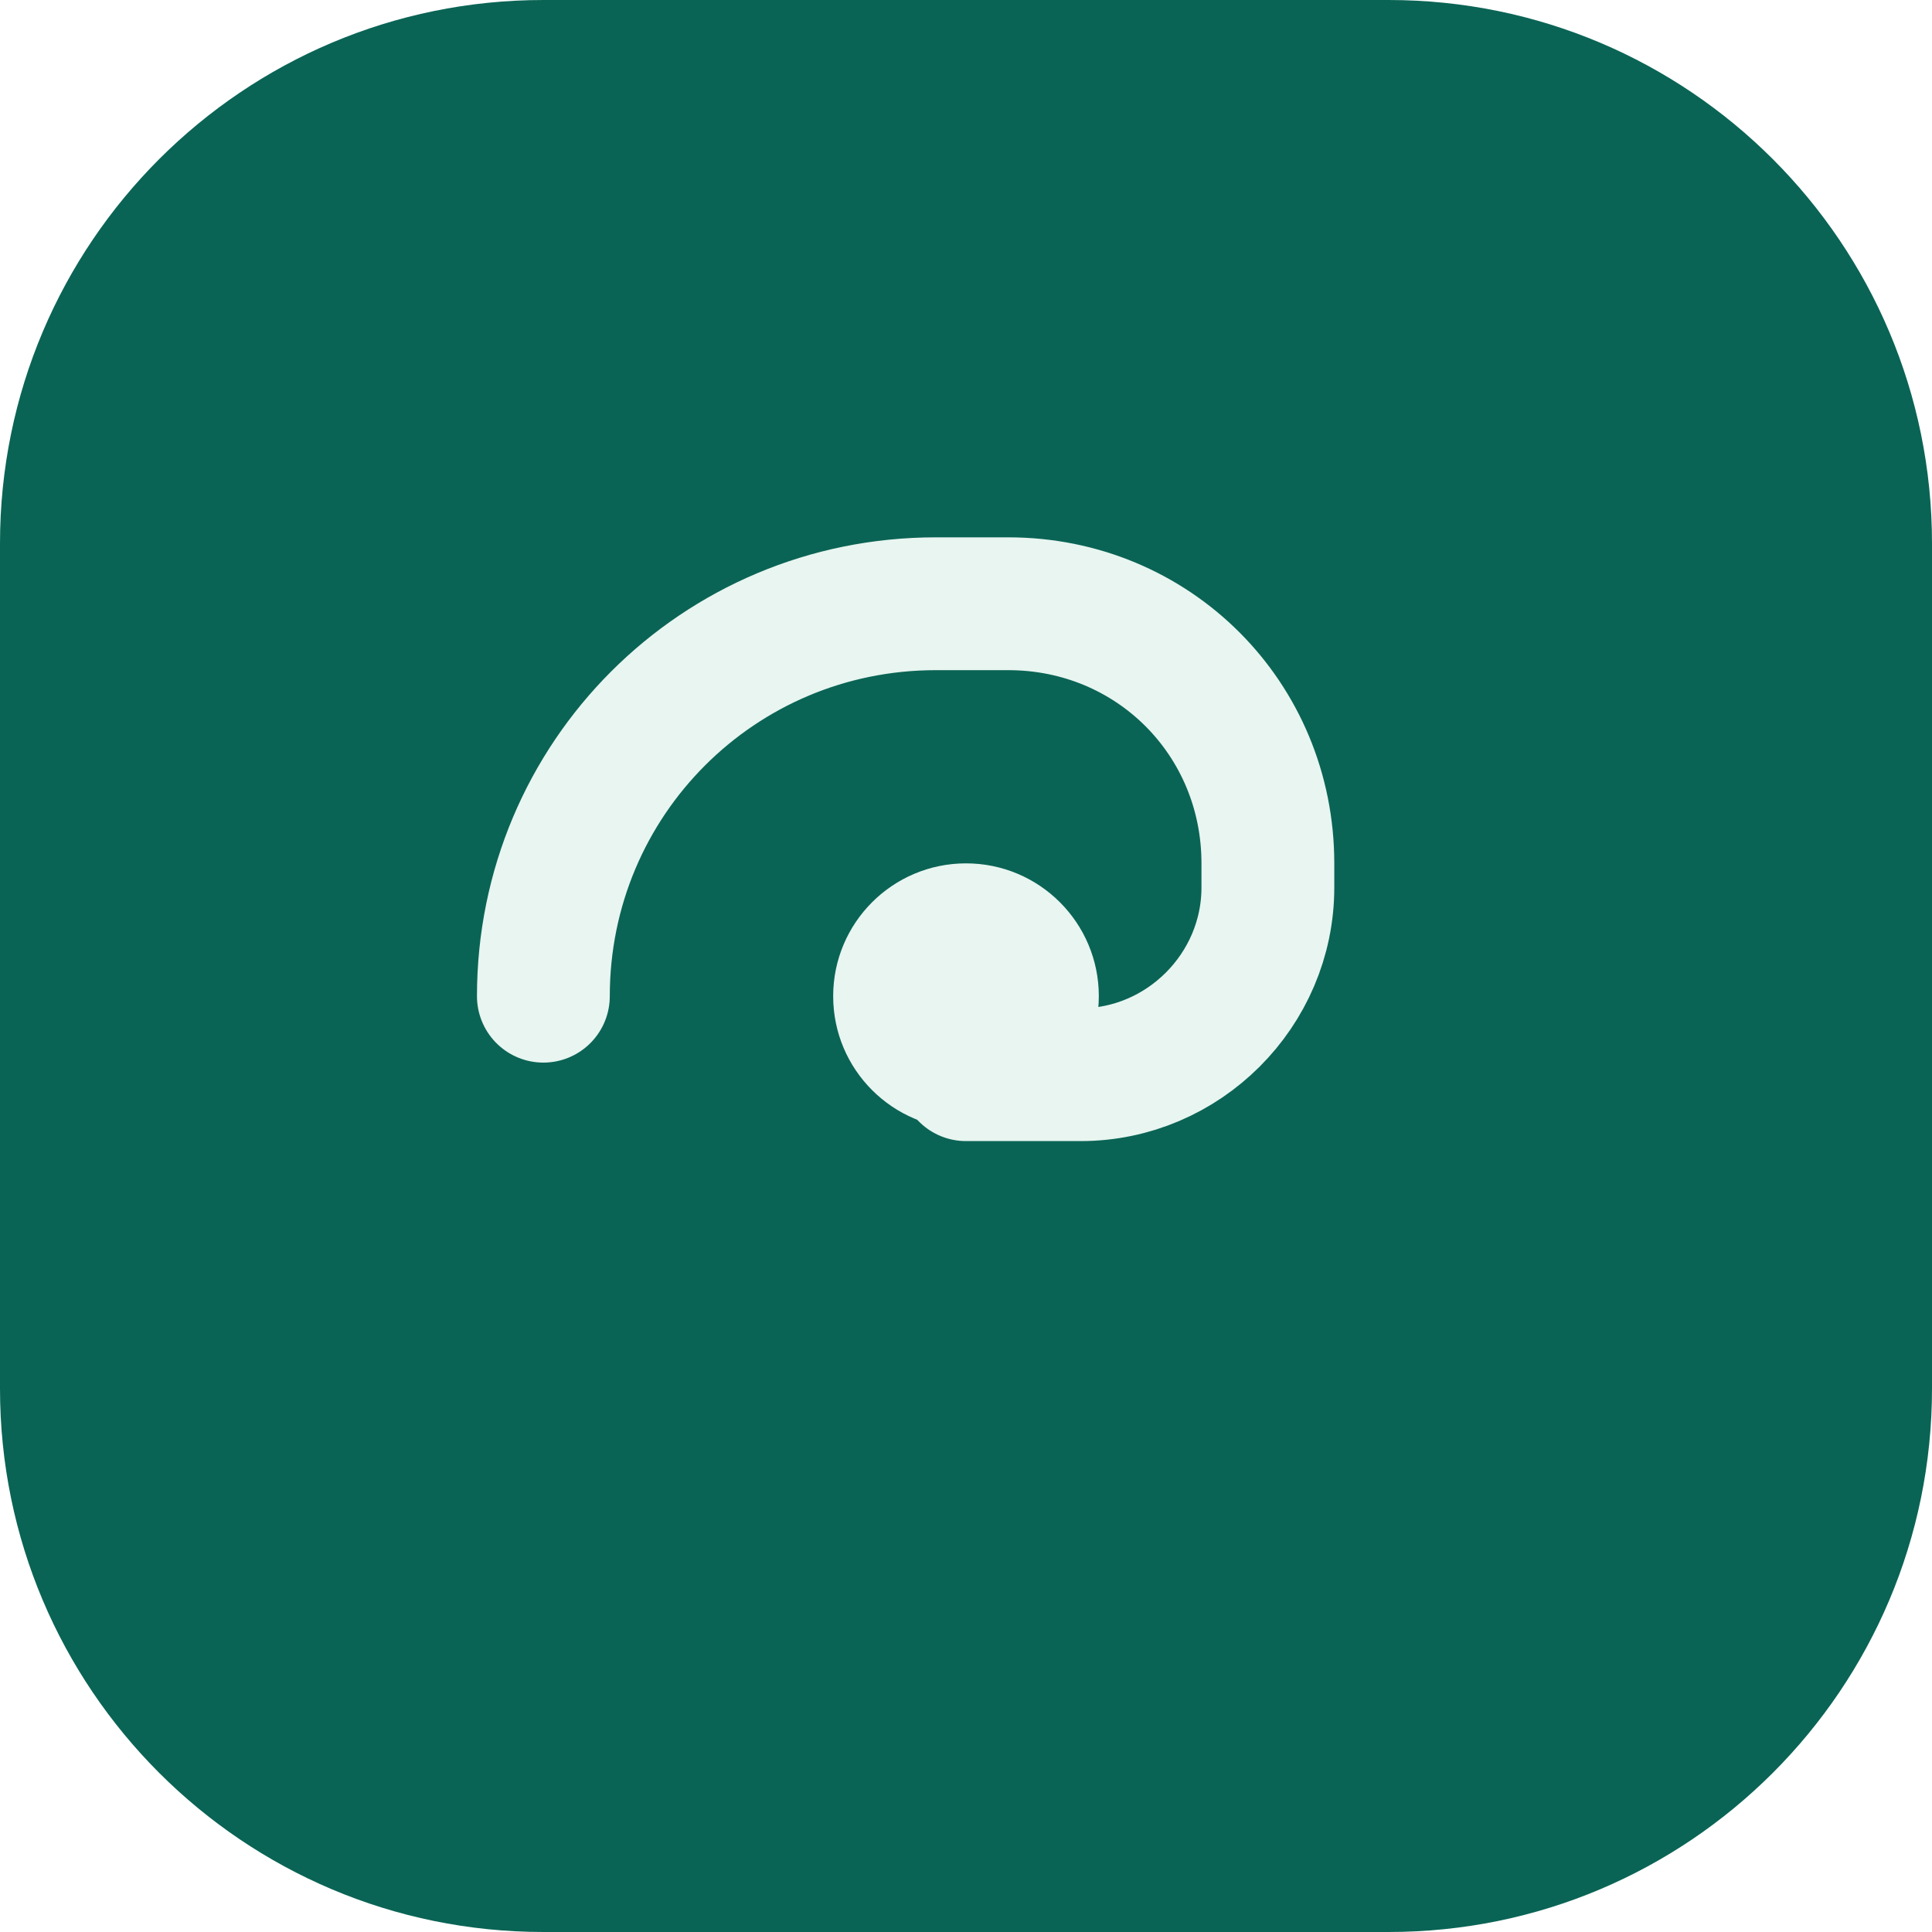
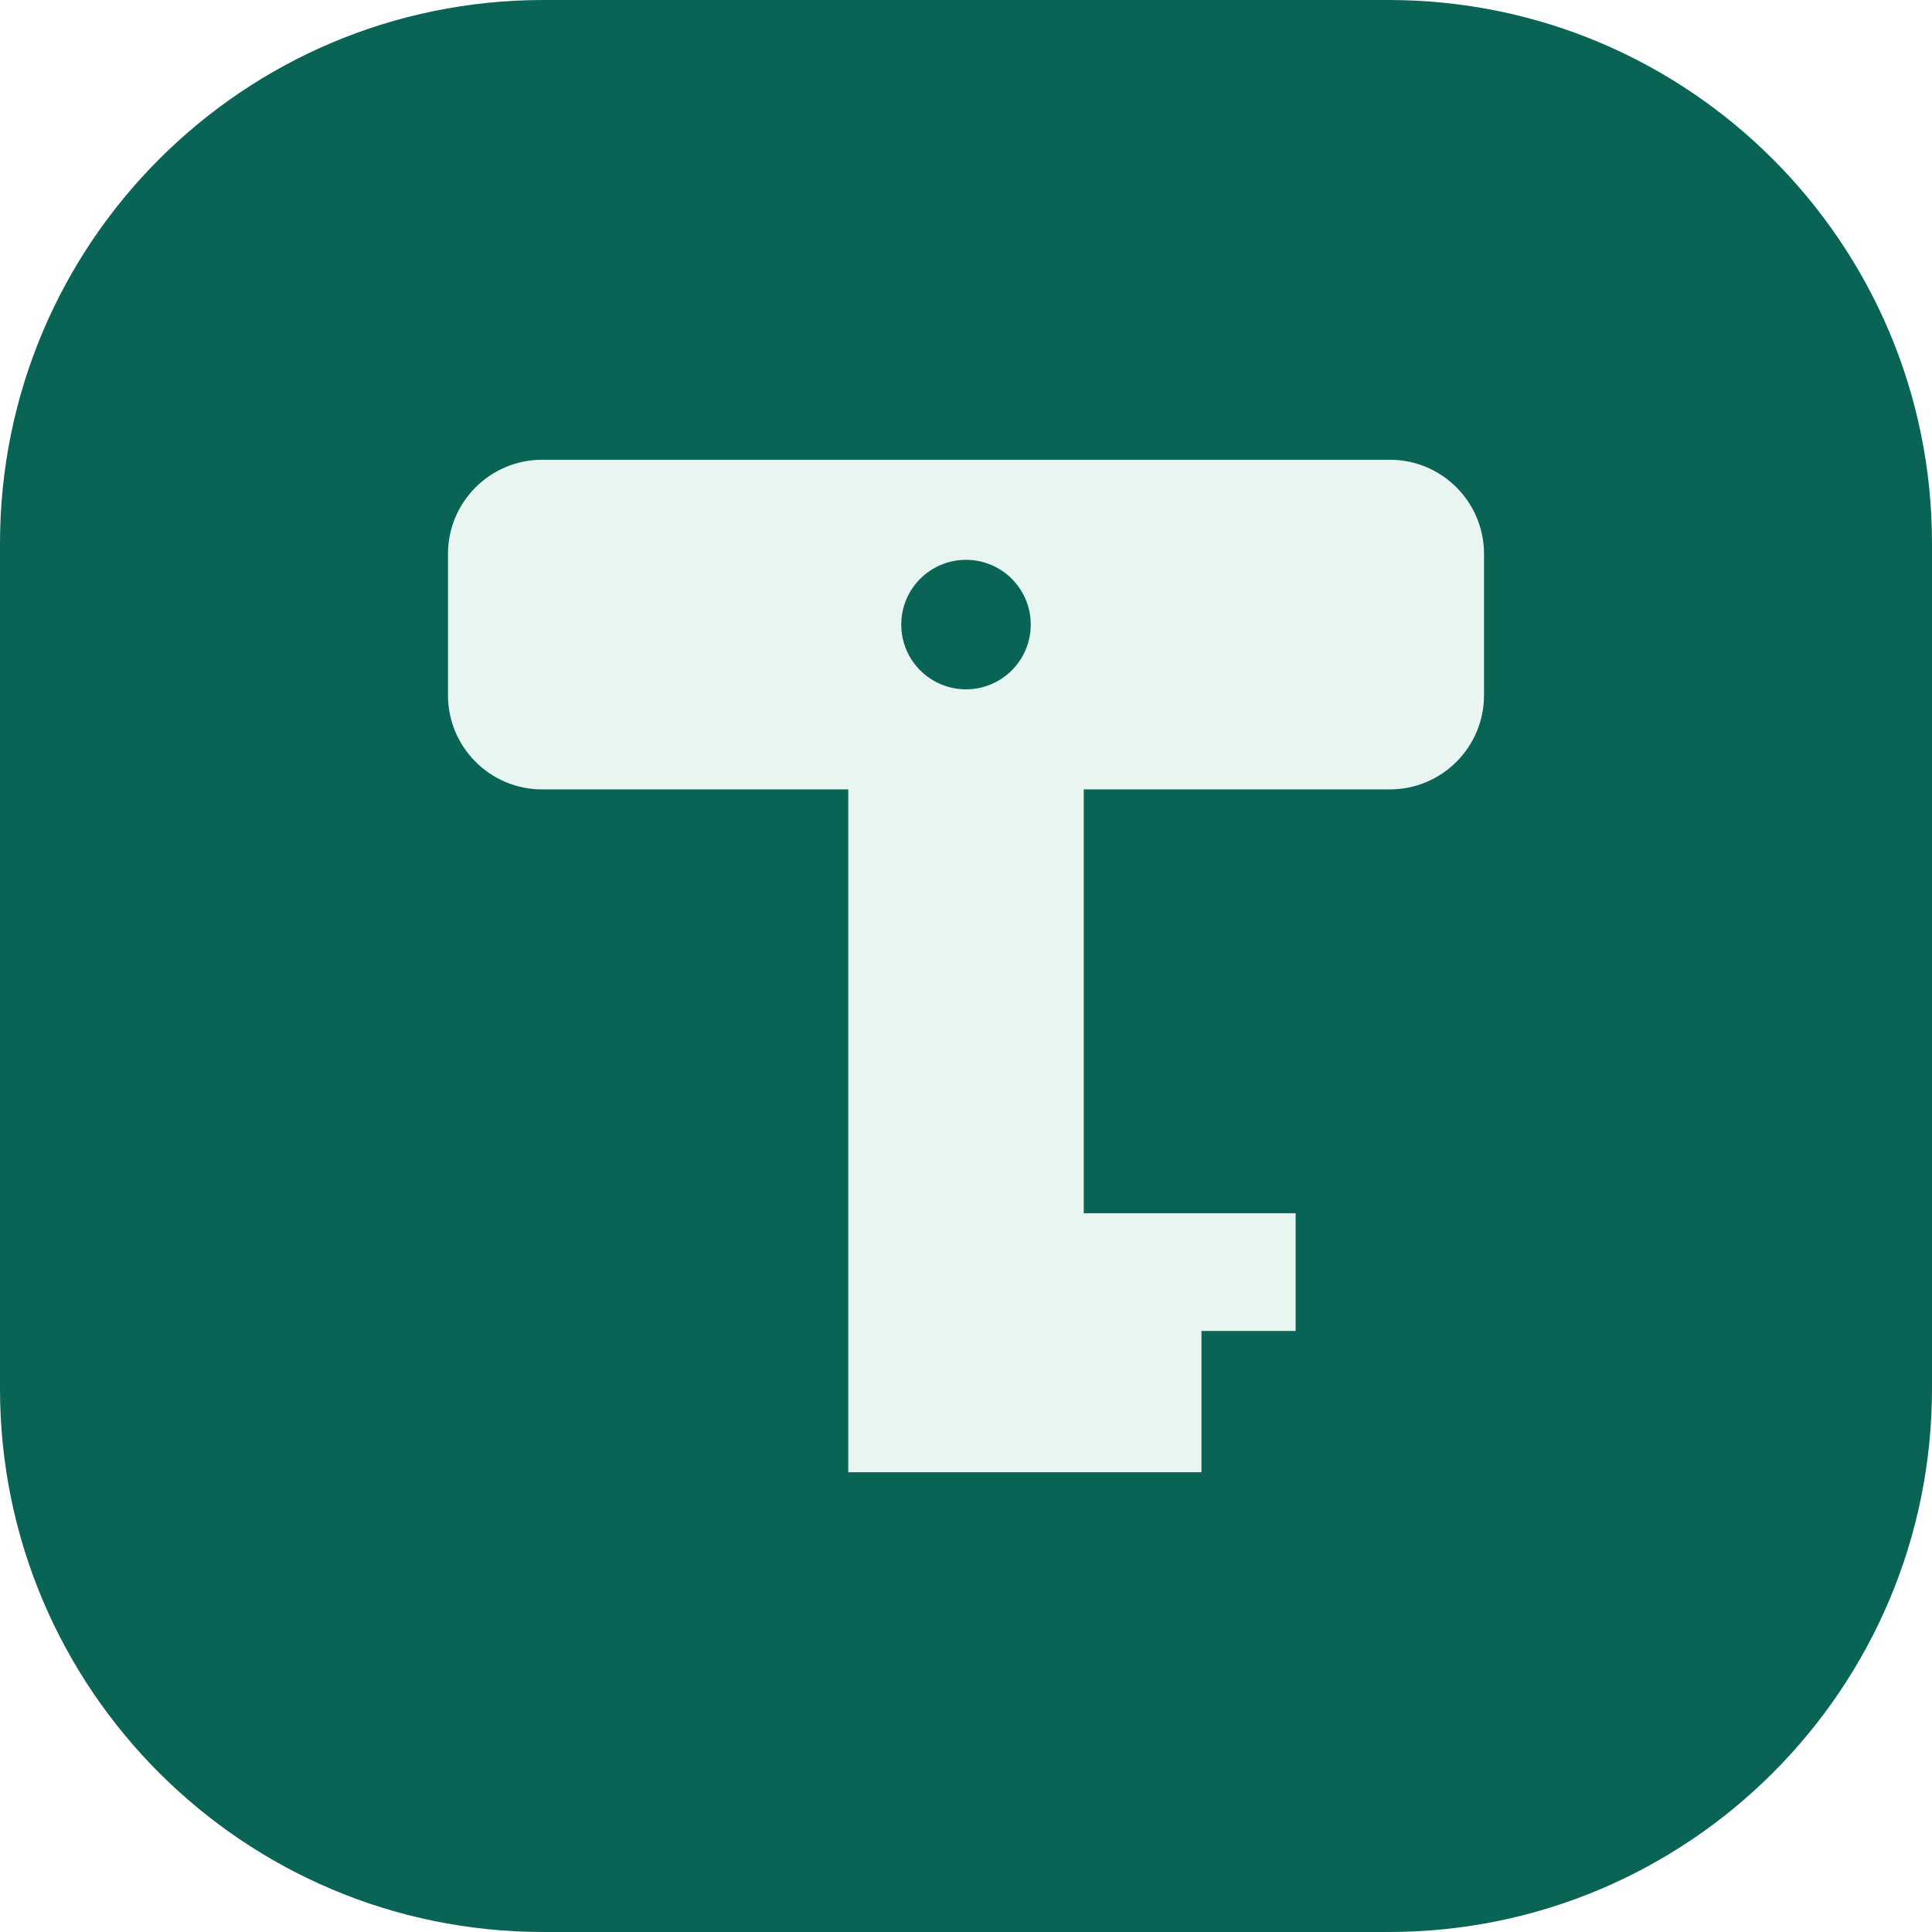
- <svg xmlns="http://www.w3.org/2000/svg" width="32" height="32" viewBox="0 0 32 32">
-   <rect width="32" height="32" rx="9" fill="#0a6455" />
-   <path d="M9 16.5c0-3.6 2.9-6.5 6.5-6.5h1.2c2.4 0 4.3 1.9 4.3 4.3v.4c0 1.7-1.4 3.1-3.1 3.1H16" fill="none" stroke="#e8f5f0" stroke-width="2.2" stroke-linecap="round" />
-   <circle cx="16" cy="16.5" r="2.2" fill="#e8f5f0" />
+ <svg xmlns="http://www.w3.org/2000/svg" width="32" height="32" viewBox="0 0 256 256">
+   <rect width="256" height="256" rx="72" fill="#0a6455" />
+   <path fill="#e8f5f0" fill-rule="evenodd" d="M71.84 60.92H184.16A12.48 12.48 0 0 1 196.64 73.40V92.12A12.48 12.48 0 0 1 184.16 104.60H143.60V160.76H171.68V176.36H159.20V195.08H112.40V104.60H71.84A12.48 12.48 0 0 1 59.36 92.12V73.40A12.48 12.48 0 0 1 71.84 60.92ZM128 74.18A8.58 8.58 0 1 0 128 91.34A8.58 8.58 0 1 0 128 74.18Z" />
</svg>
